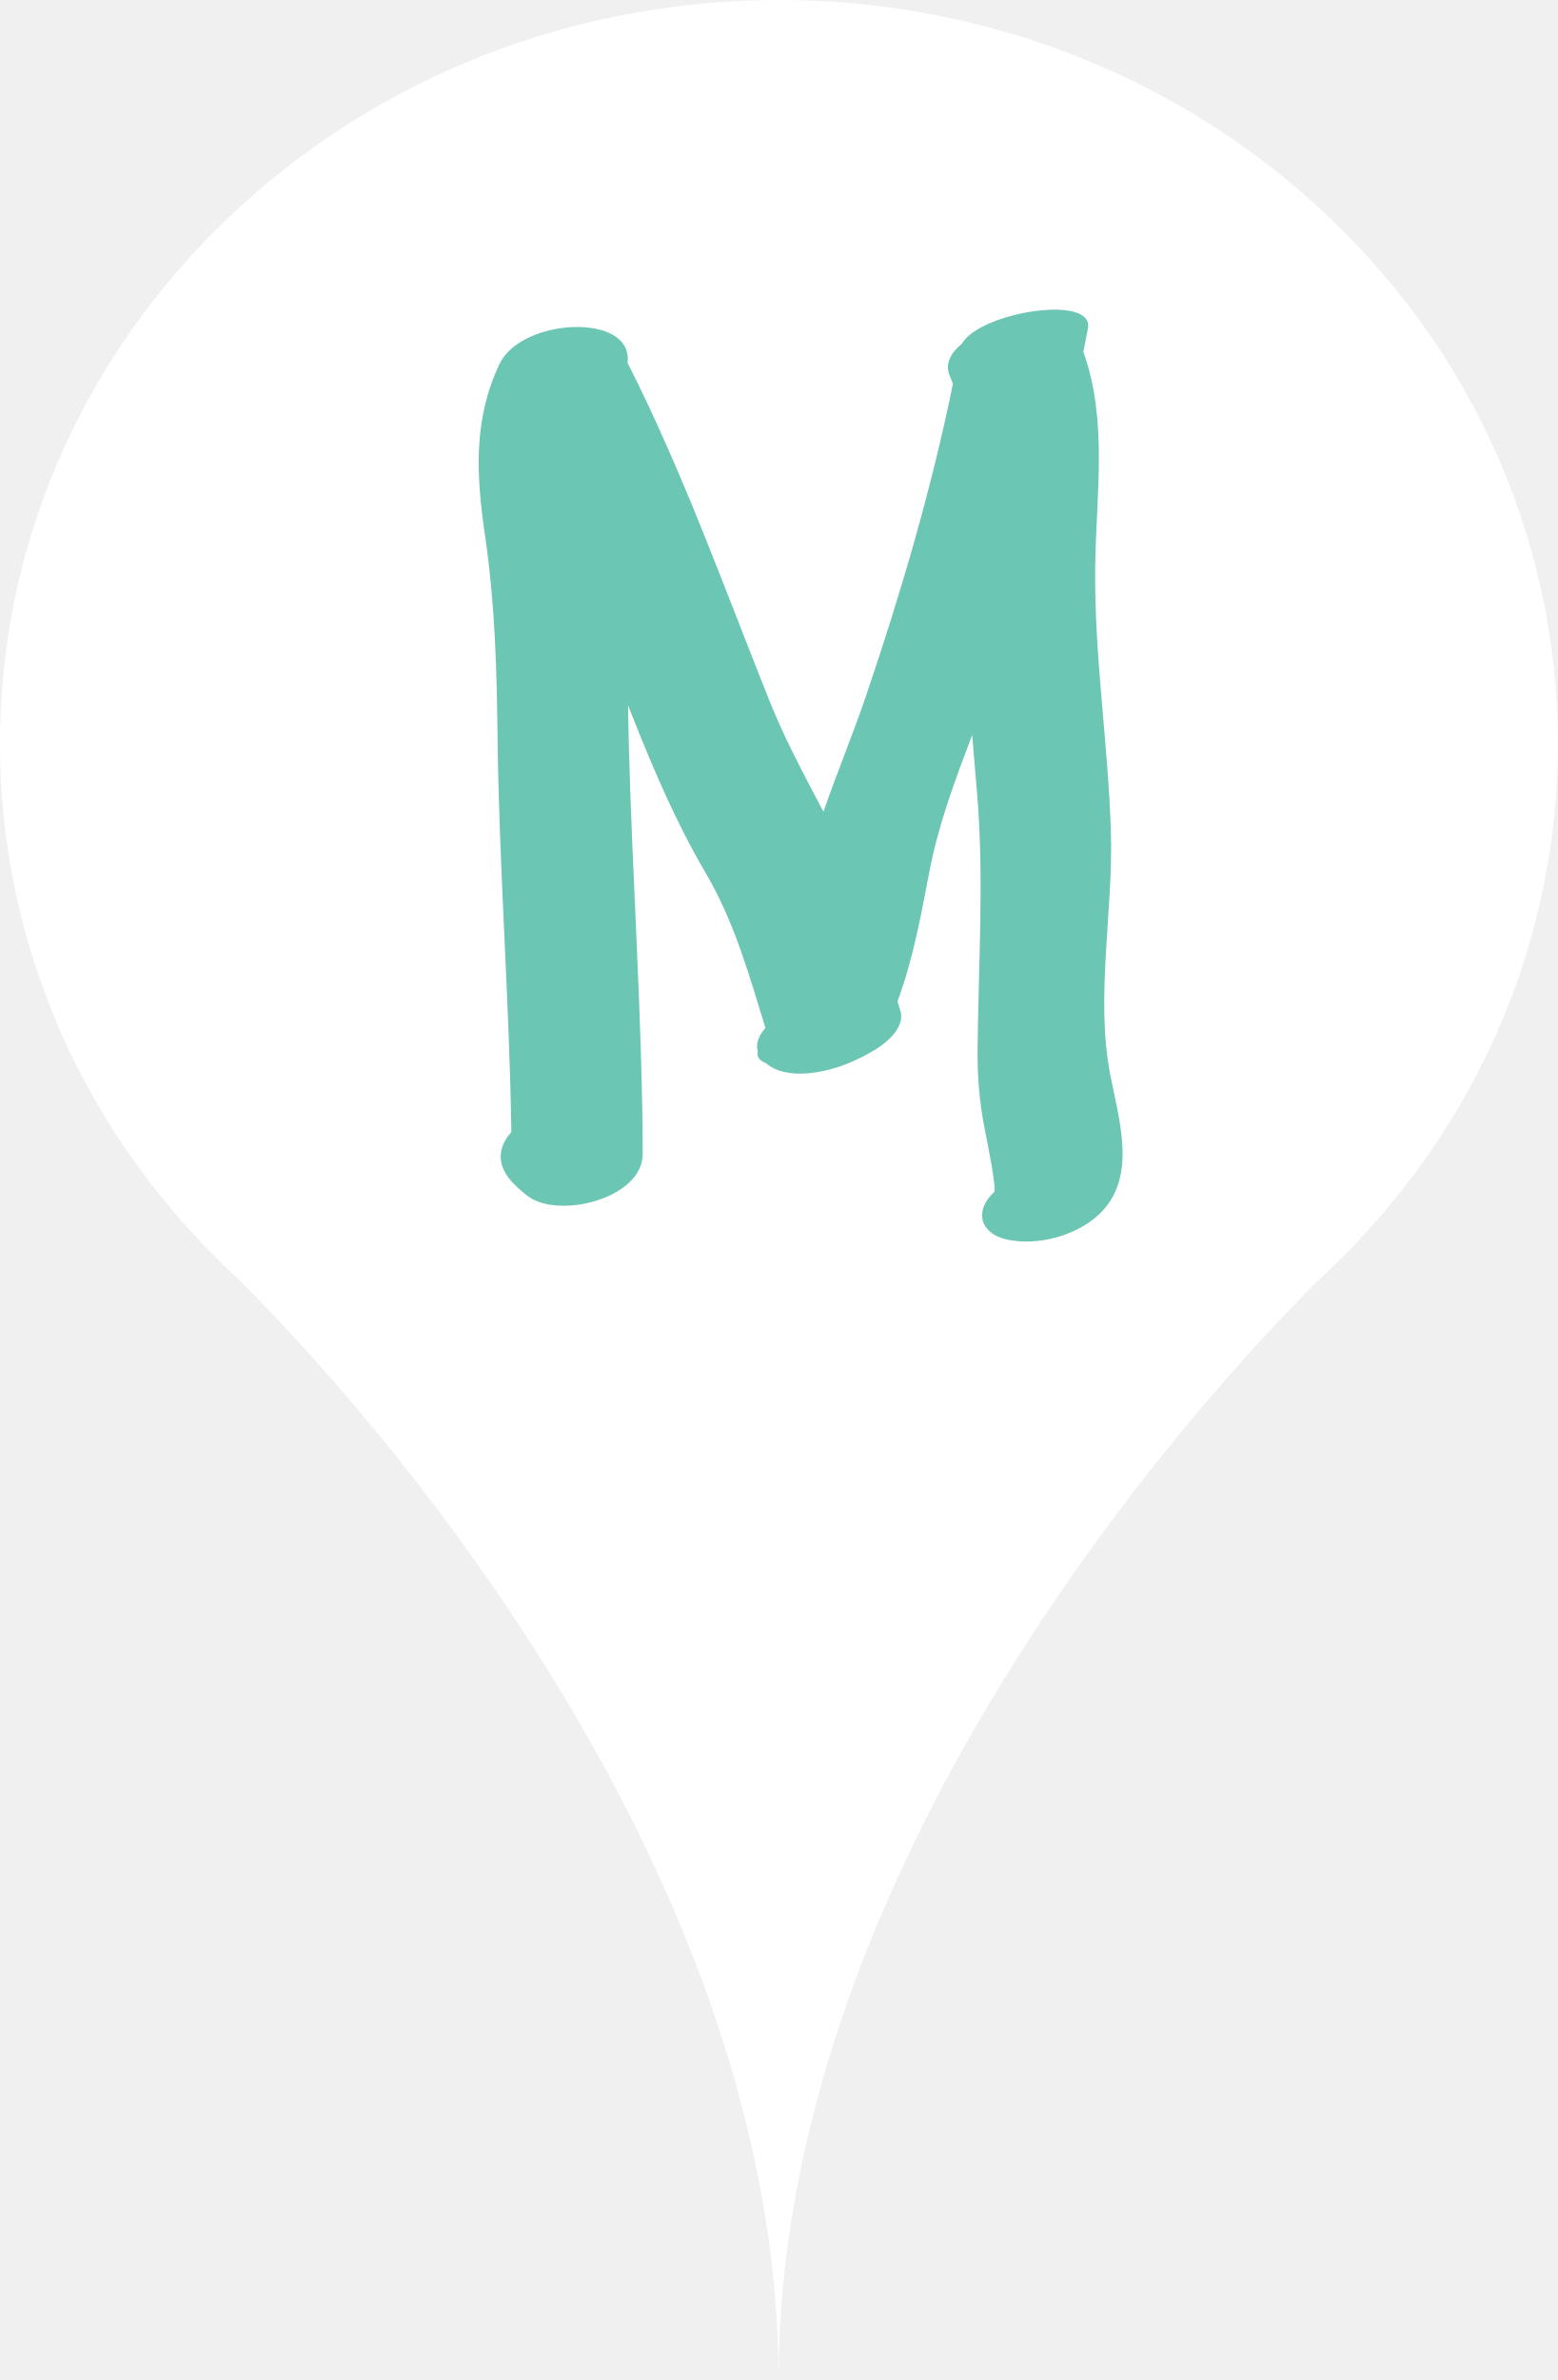
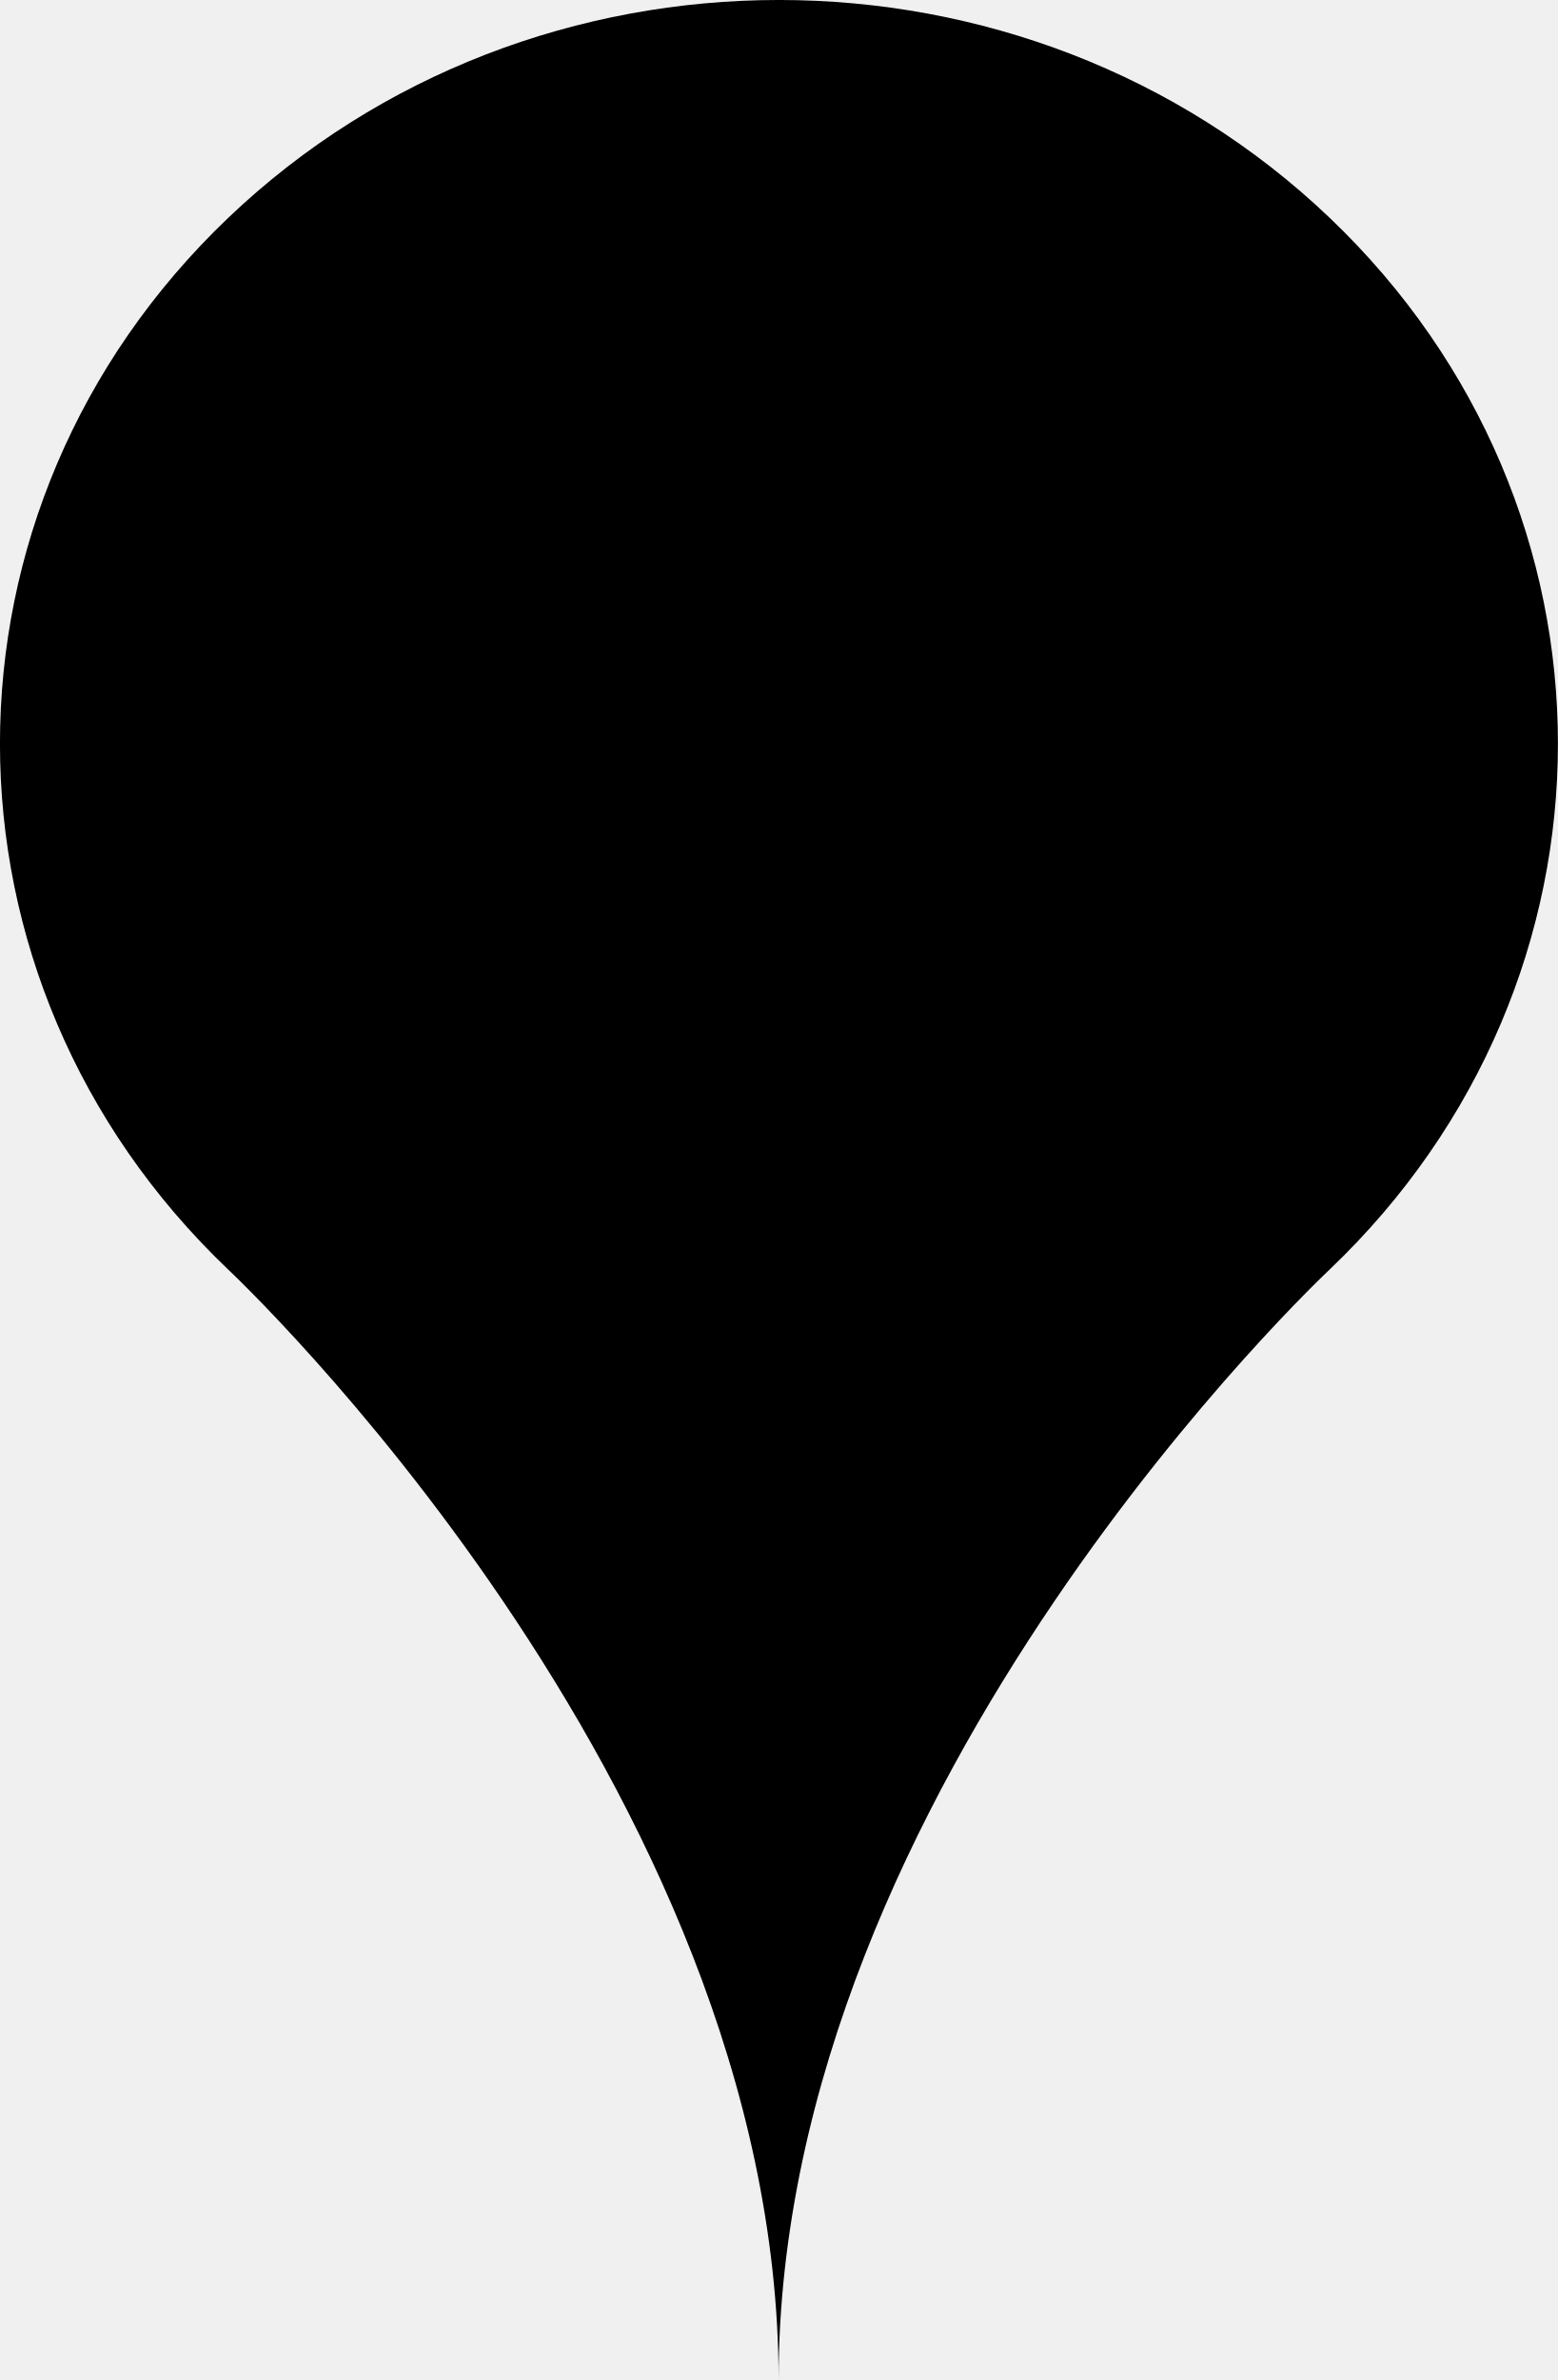
<svg xmlns="http://www.w3.org/2000/svg" version="1.1" id="Layer_1" x="0px" y="0px" width="66px" height="100.801px" viewBox="0 0 66 100.801" enable-background="new 0 0 66 100.801" xml:space="preserve">
-   <path fill="#FFFFFF" d="M56.334,9.228c-12.892-12.305-33.773-12.305-46.667,0c-12.891,12.297-12.891,32.248,0,44.542 c0,0,23.318,21.832,23.318,47.031c0-25.199,23.343-47.031,23.343-47.031C69.225,41.476,69.225,21.525,56.334,9.228z" />
-   <path fill="#6BC6B3" d="M47.036,45.522c-0.636-3.277,0.13-6.947,0.027-10.284c-0.115-3.755-0.713-7.485-0.665-11.246 c0.039-3.044,0.545-6.173-0.503-9.091c0.065-0.332,0.134-0.662,0.195-0.995c0.271-1.463-4.577-0.689-5.338,0.649 c-0.479,0.393-0.726,0.861-0.523,1.339c0.051,0.121,0.097,0.243,0.142,0.365c-0.917,4.485-2.197,8.827-3.668,13.174 c-0.563,1.663-1.244,3.288-1.817,4.946c-0.814-1.545-1.638-3.071-2.3-4.728c-1.922-4.805-3.656-9.661-6-14.285 c0.266-2.14-4.484-1.916-5.421,0.044c-1.132,2.371-0.986,4.763-0.613,7.299c0.42,2.858,0.494,5.668,0.528,8.554 c0.066,5.566,0.502,11.119,0.584,16.684c-0.496,0.552-0.646,1.233-0.127,1.924c0.226,0.302,0.505,0.535,0.799,0.769 c1.265,1.013,4.899,0.15,4.893-1.779c-0.02-5.771-0.437-11.531-0.589-17.299c-0.015-0.565-0.025-1.129-0.034-1.694 c0.08,0.203,0.159,0.406,0.24,0.607c0.896,2.245,1.833,4.427,3.059,6.514c1.214,2.068,1.824,4.289,2.523,6.547 c-0.265,0.303-0.423,0.647-0.326,0.991c-0.055,0.251,0.099,0.409,0.352,0.504c0.894,0.766,2.578,0.383,3.513-0.01 c0.4-0.168,0.785-0.364,1.155-0.593c0.483-0.297,1.236-0.95,1.021-1.622c-0.041-0.13-0.081-0.26-0.121-0.391 c0.657-1.776,0.992-3.625,1.352-5.5c0.381-2,1.095-3.892,1.812-5.786c0.073,0.867,0.149,1.732,0.219,2.597 c0.285,3.575,0.046,7.099,0.011,10.674c-0.013,1.186,0.074,2.287,0.306,3.445c0.096,0.479,0.514,2.53,0.394,2.642 c-0.855,0.79-0.606,1.759,0.539,2.011c1.279,0.281,2.912-0.148,3.877-1.039C48.207,49.911,47.414,47.479,47.036,45.522z" />
+   <path fill="currentColor" d="M56.334,9.228c-12.892-12.305-33.773-12.305-46.667,0c-12.891,12.297-12.891,32.248,0,44.542 c0,0,23.318,21.832,23.318,47.031c0-25.199,23.343-47.031,23.343-47.031C69.225,41.476,69.225,21.525,56.334,9.228z" />
+   <path fill="currentColor" d="M47.036,45.522c-0.636-3.277,0.13-6.947,0.027-10.284c-0.115-3.755-0.713-7.485-0.665-11.246 c0.039-3.044,0.545-6.173-0.503-9.091c0.065-0.332,0.134-0.662,0.195-0.995c0.271-1.463-4.577-0.689-5.338,0.649 c-0.479,0.393-0.726,0.861-0.523,1.339c0.051,0.121,0.097,0.243,0.142,0.365c-0.917,4.485-2.197,8.827-3.668,13.174 c-0.563,1.663-1.244,3.288-1.817,4.946c-0.814-1.545-1.638-3.071-2.3-4.728c-1.922-4.805-3.656-9.661-6-14.285 c0.266-2.14-4.484-1.916-5.421,0.044c-1.132,2.371-0.986,4.763-0.613,7.299c0.42,2.858,0.494,5.668,0.528,8.554 c0.066,5.566,0.502,11.119,0.584,16.684c-0.496,0.552-0.646,1.233-0.127,1.924c0.226,0.302,0.505,0.535,0.799,0.769 c1.265,1.013,4.899,0.15,4.893-1.779c-0.02-5.771-0.437-11.531-0.589-17.299c-0.015-0.565-0.025-1.129-0.034-1.694 c0.08,0.203,0.159,0.406,0.24,0.607c0.896,2.245,1.833,4.427,3.059,6.514c1.214,2.068,1.824,4.289,2.523,6.547 c-0.265,0.303-0.423,0.647-0.326,0.991c-0.055,0.251,0.099,0.409,0.352,0.504c0.894,0.766,2.578,0.383,3.513-0.01 c0.4-0.168,0.785-0.364,1.155-0.593c0.483-0.297,1.236-0.95,1.021-1.622c-0.041-0.13-0.081-0.26-0.121-0.391 c0.657-1.776,0.992-3.625,1.352-5.5c0.381-2,1.095-3.892,1.812-5.786c0.073,0.867,0.149,1.732,0.219,2.597 c0.285,3.575,0.046,7.099,0.011,10.674c-0.013,1.186,0.074,2.287,0.306,3.445c0.096,0.479,0.514,2.53,0.394,2.642 c-0.855,0.79-0.606,1.759,0.539,2.011c1.279,0.281,2.912-0.148,3.877-1.039C48.207,49.911,47.414,47.479,47.036,45.522z" />
</svg>
